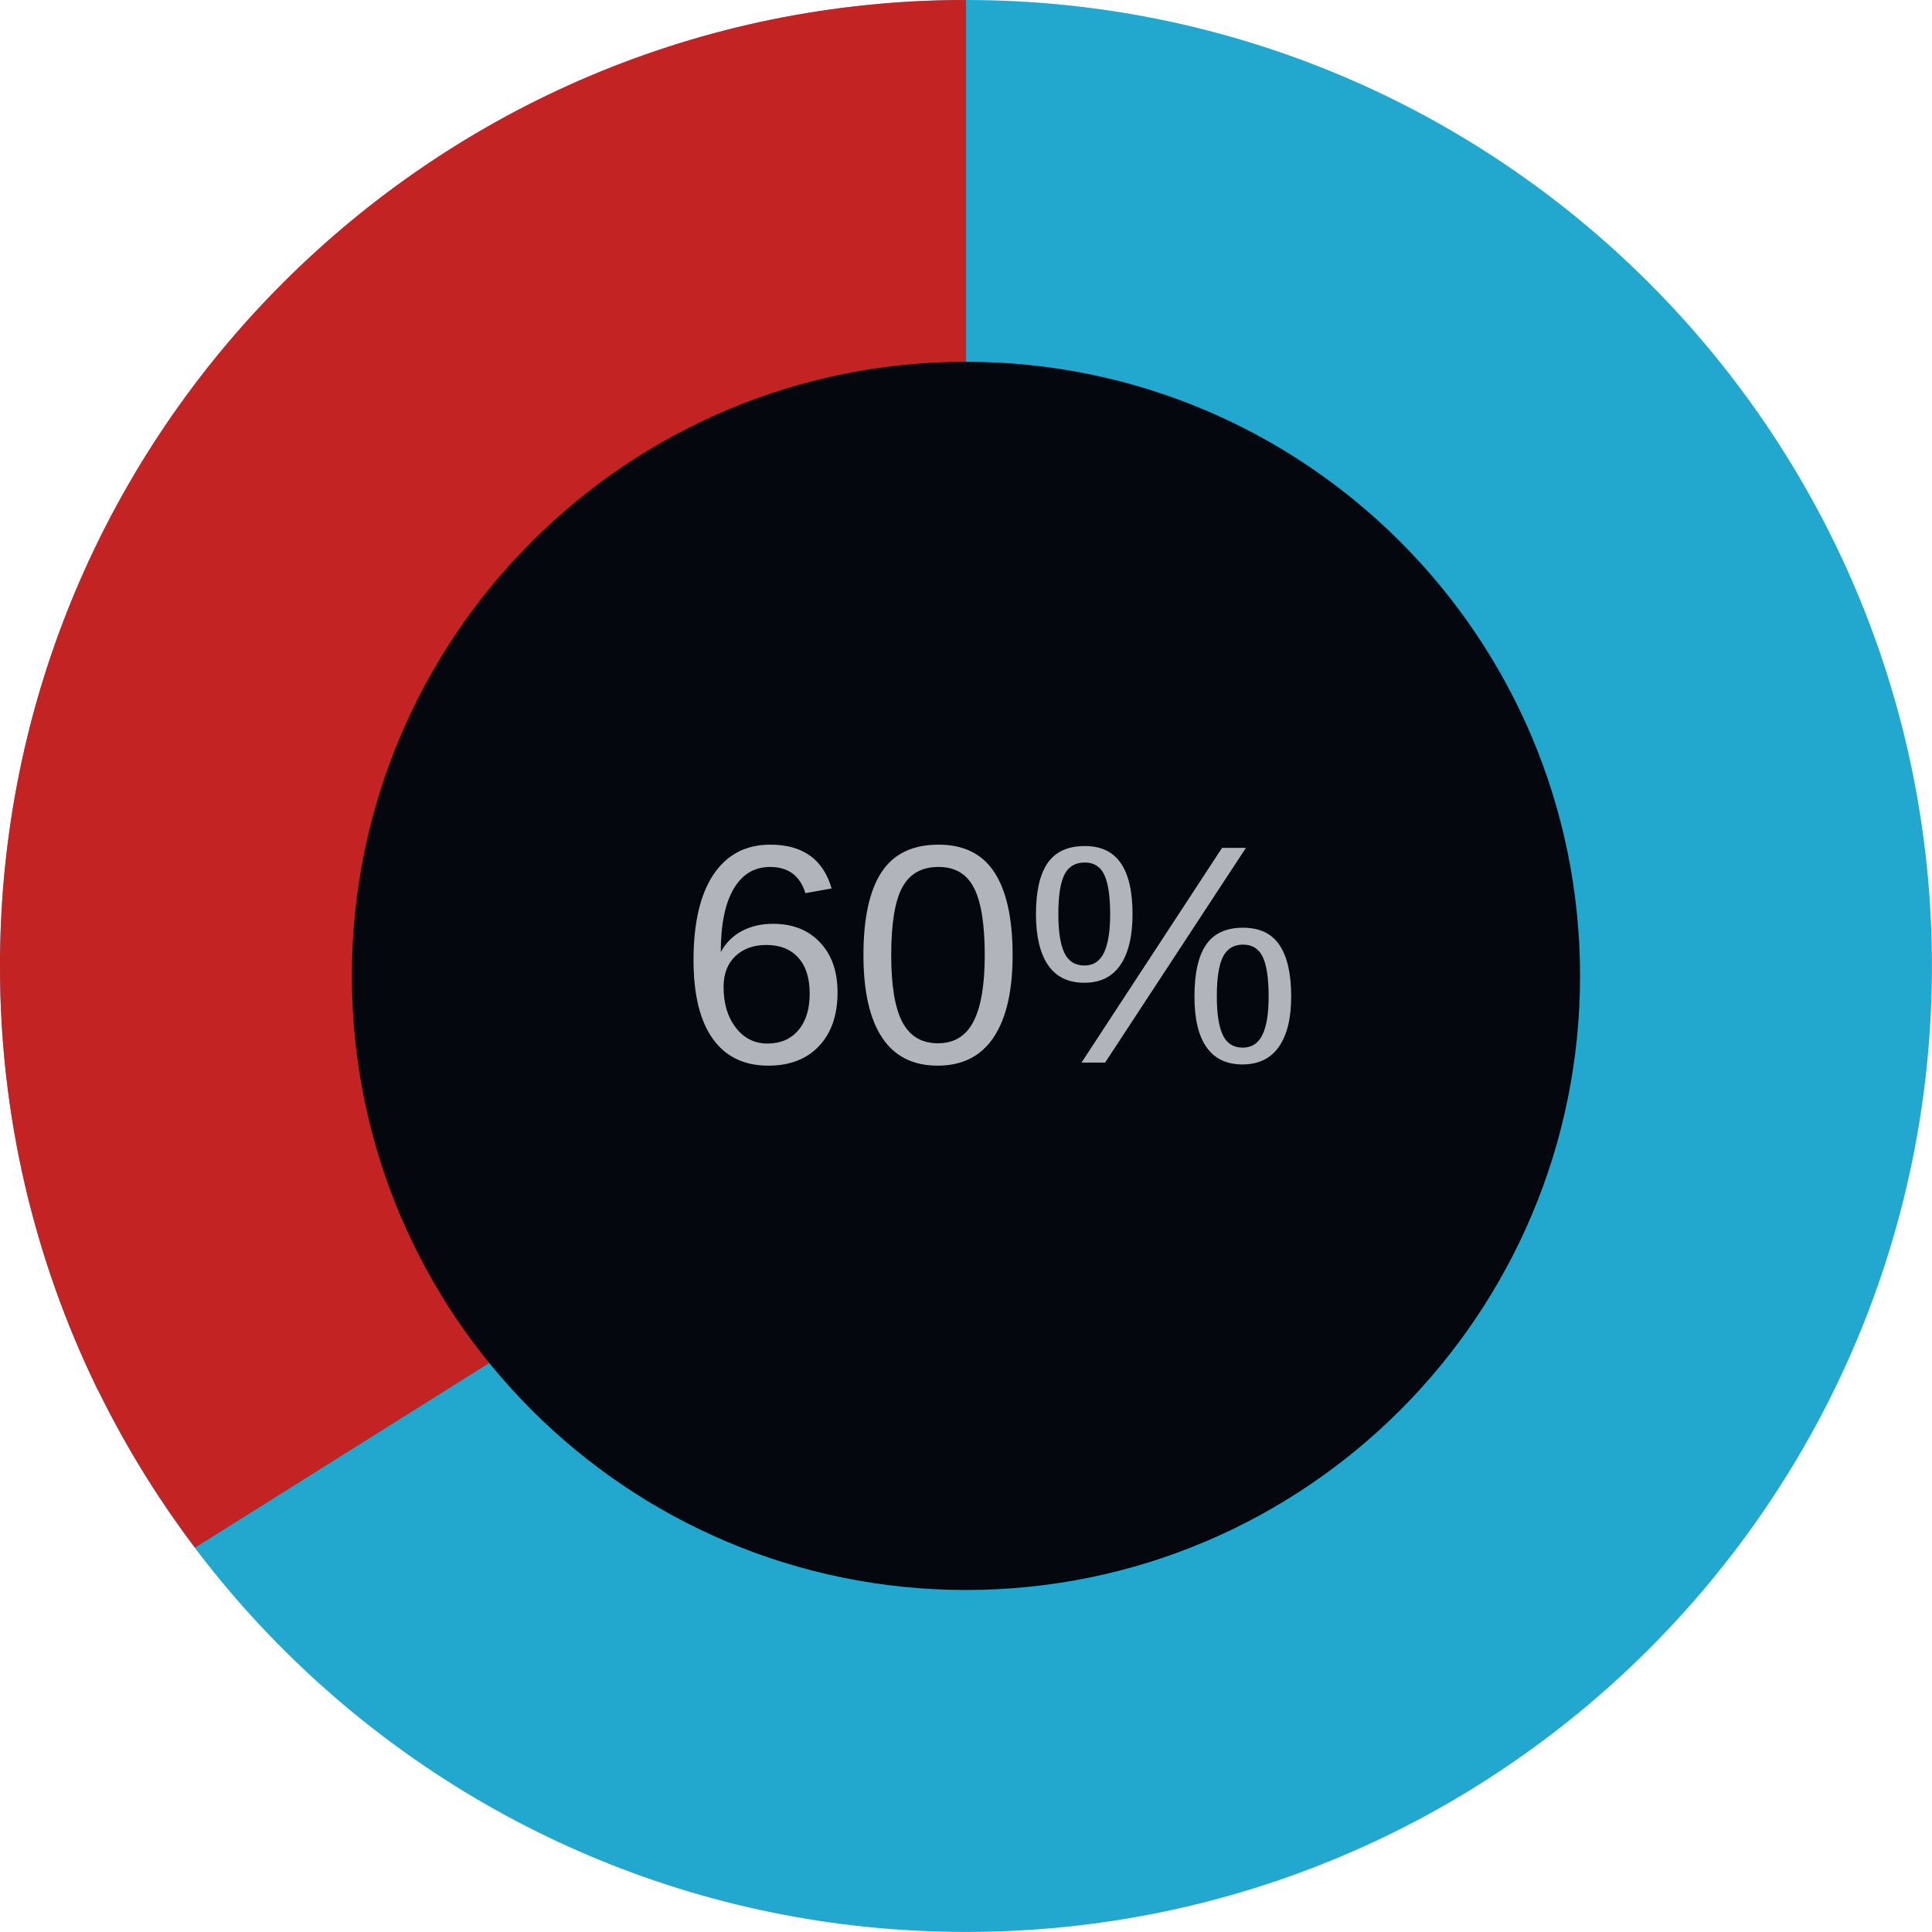
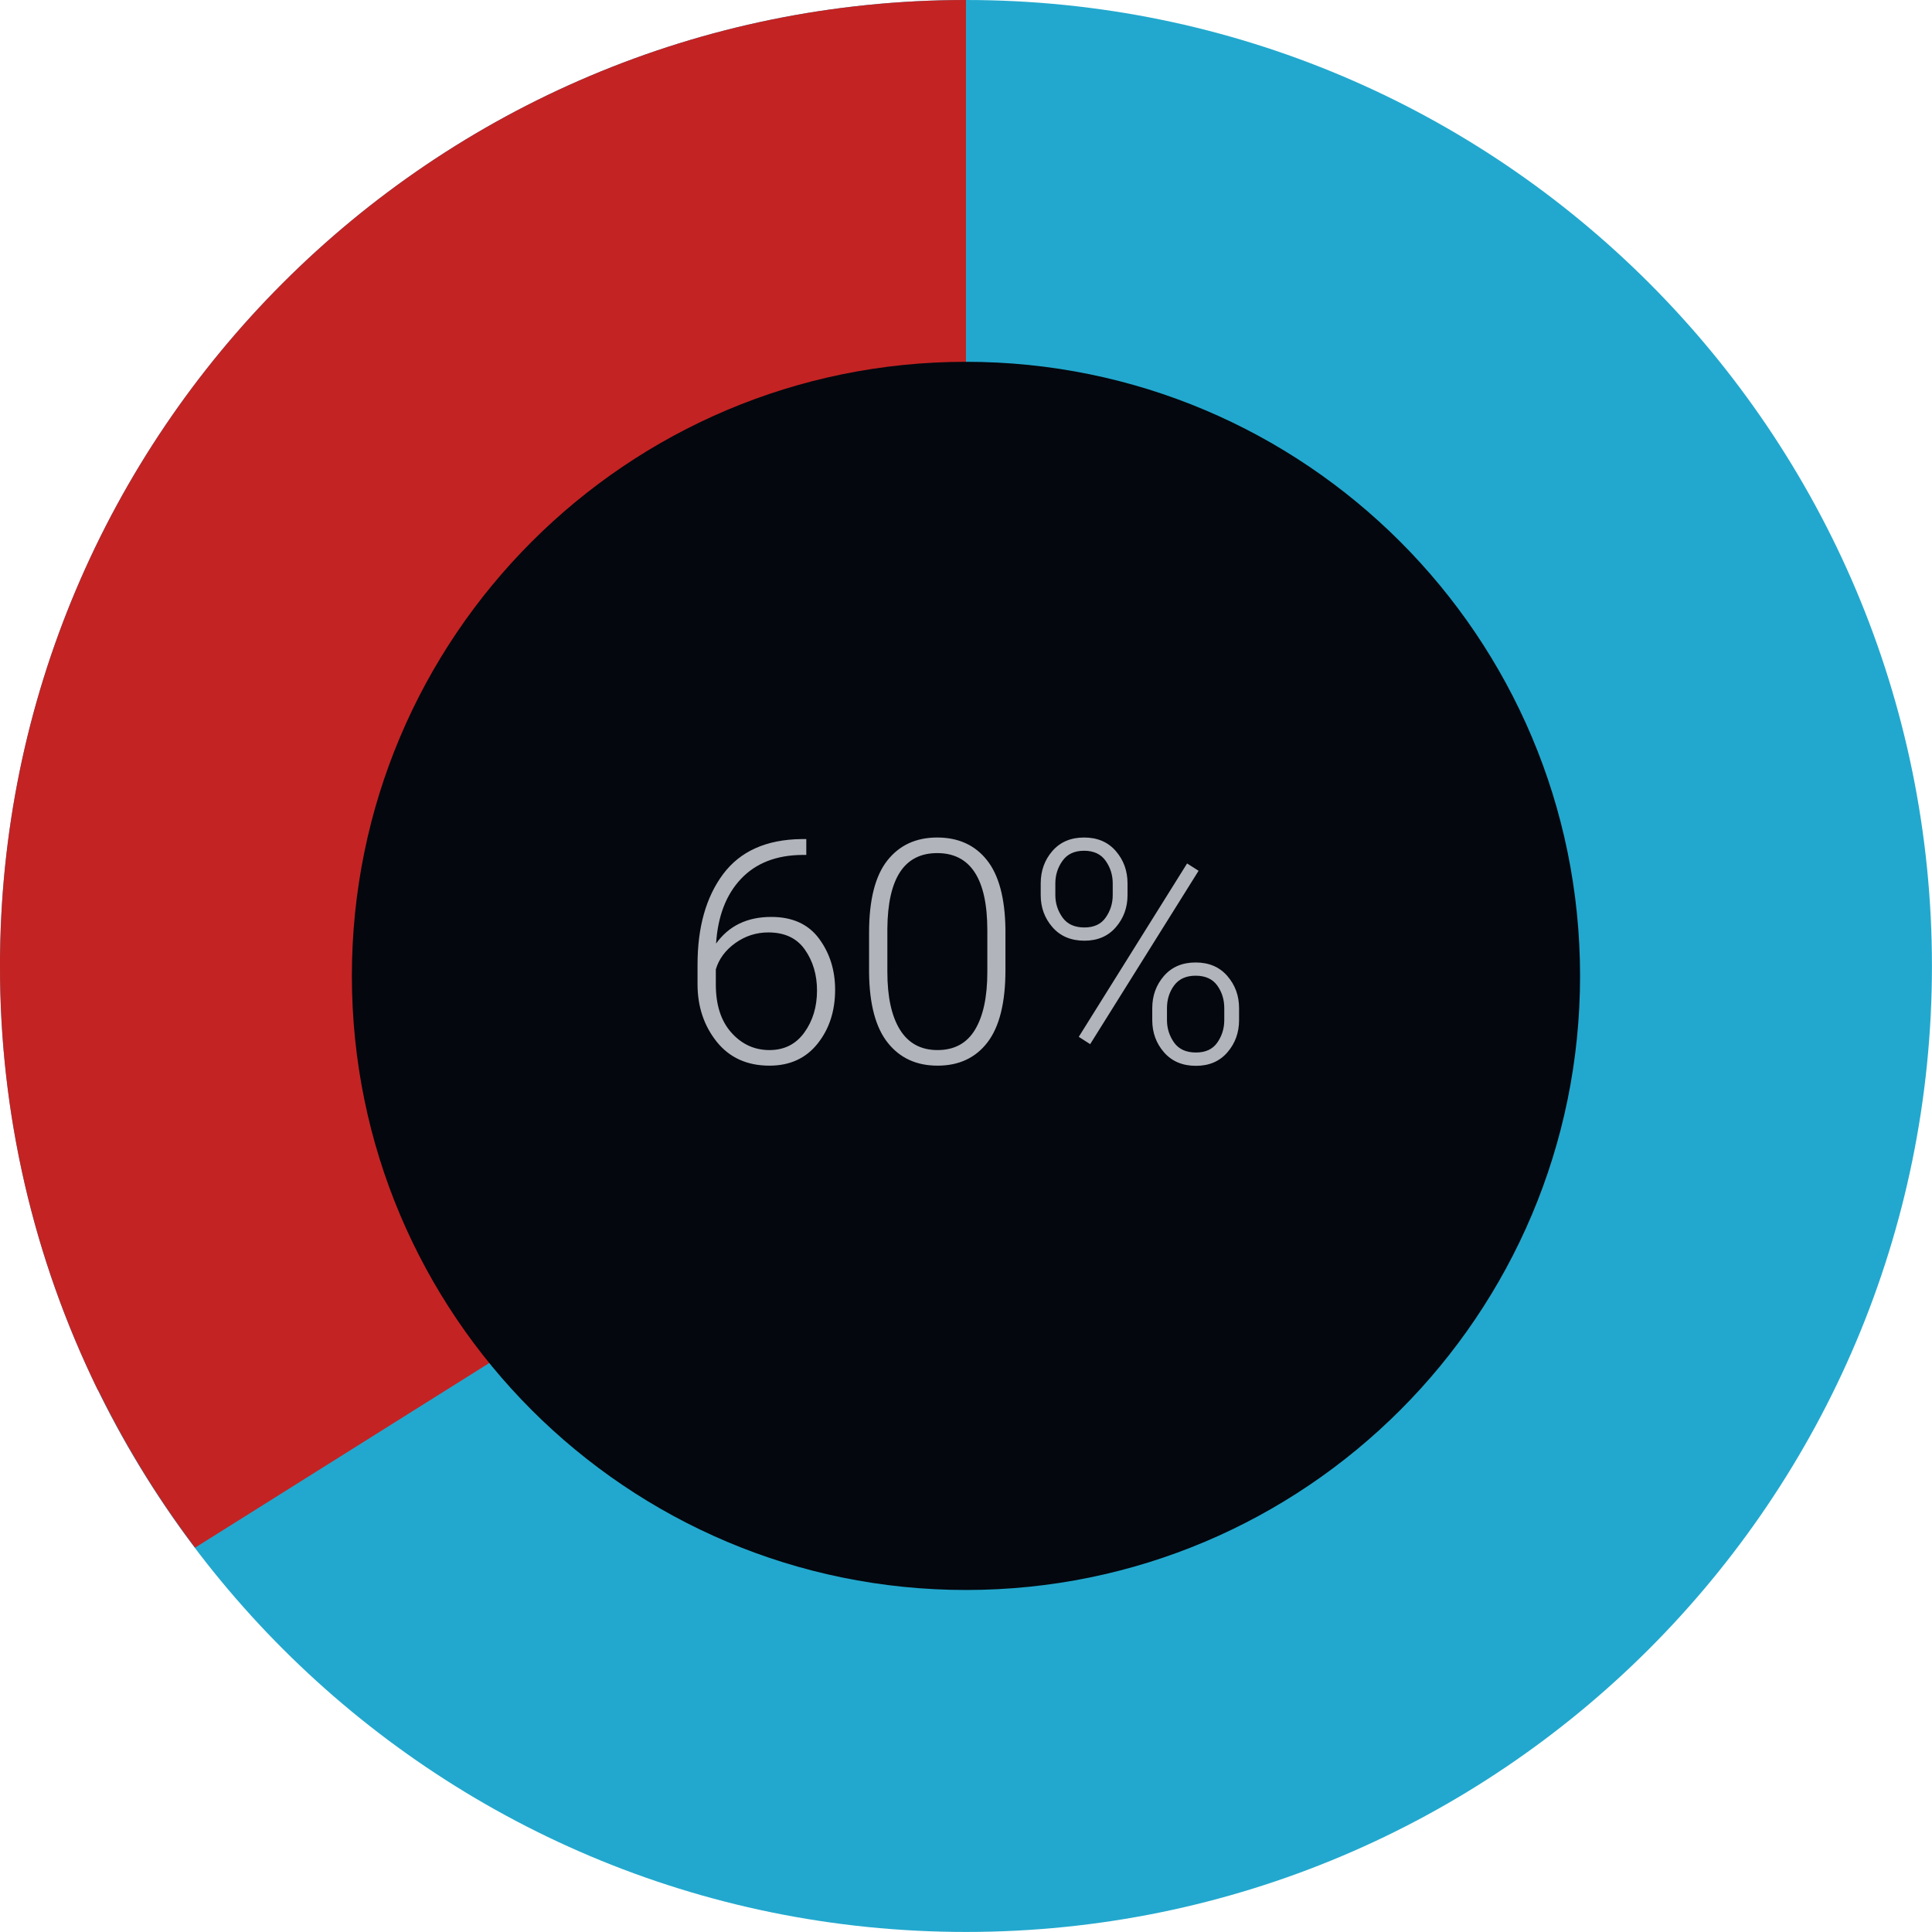
<svg xmlns="http://www.w3.org/2000/svg" viewBox="0 0 346.67 346.67">
  <defs>
    <style>
- 			.cls-1{fill:#22a8ce;}.cls-2{fill:#c42323;}.cls-3{fill:#04070e;}.cls-4{font-size:56px;fill:#b2b4bb;font-family:Arial, Arial;font-weight:300;}
+ 			.cls-1{fill:#22a8ce;}.cls-2{fill:#c42323;}.cls-3{fill:#04070e;}.cls-4{font-size:56px;fill:#b2b4bb;font-family:Roboto-Light, Roboto;font-weight:300;}
		</style>
  </defs>
  <g id="Layer_2" data-name="Layer 2">
    <g id="Layer_3" data-name="Layer 3">
      <circle class="cls-1" cx="173.33" cy="173.33" r="173.33" />
      <path class="cls-2" d="M35,277.71a173.26,173.26,0,0,1-18.2-29.95l179.05-71Z" />
      <path class="cls-2" d="M17.55,249.4A172.57,172.57,0,0,1,0,173.33c0-.6,0-1.21,0-1.82l201.06.8Z" />
      <path class="cls-2" d="M0,173.33A173.33,173.33,0,0,1,173.33,0V173.33Z" />
      <circle class="cls-3" cx="173.33" cy="175.11" r="110.19" />
      <text class="cls-4" transform="translate(121.6 190.67)">
				60%
			</text>
    </g>
  </g>
</svg>
